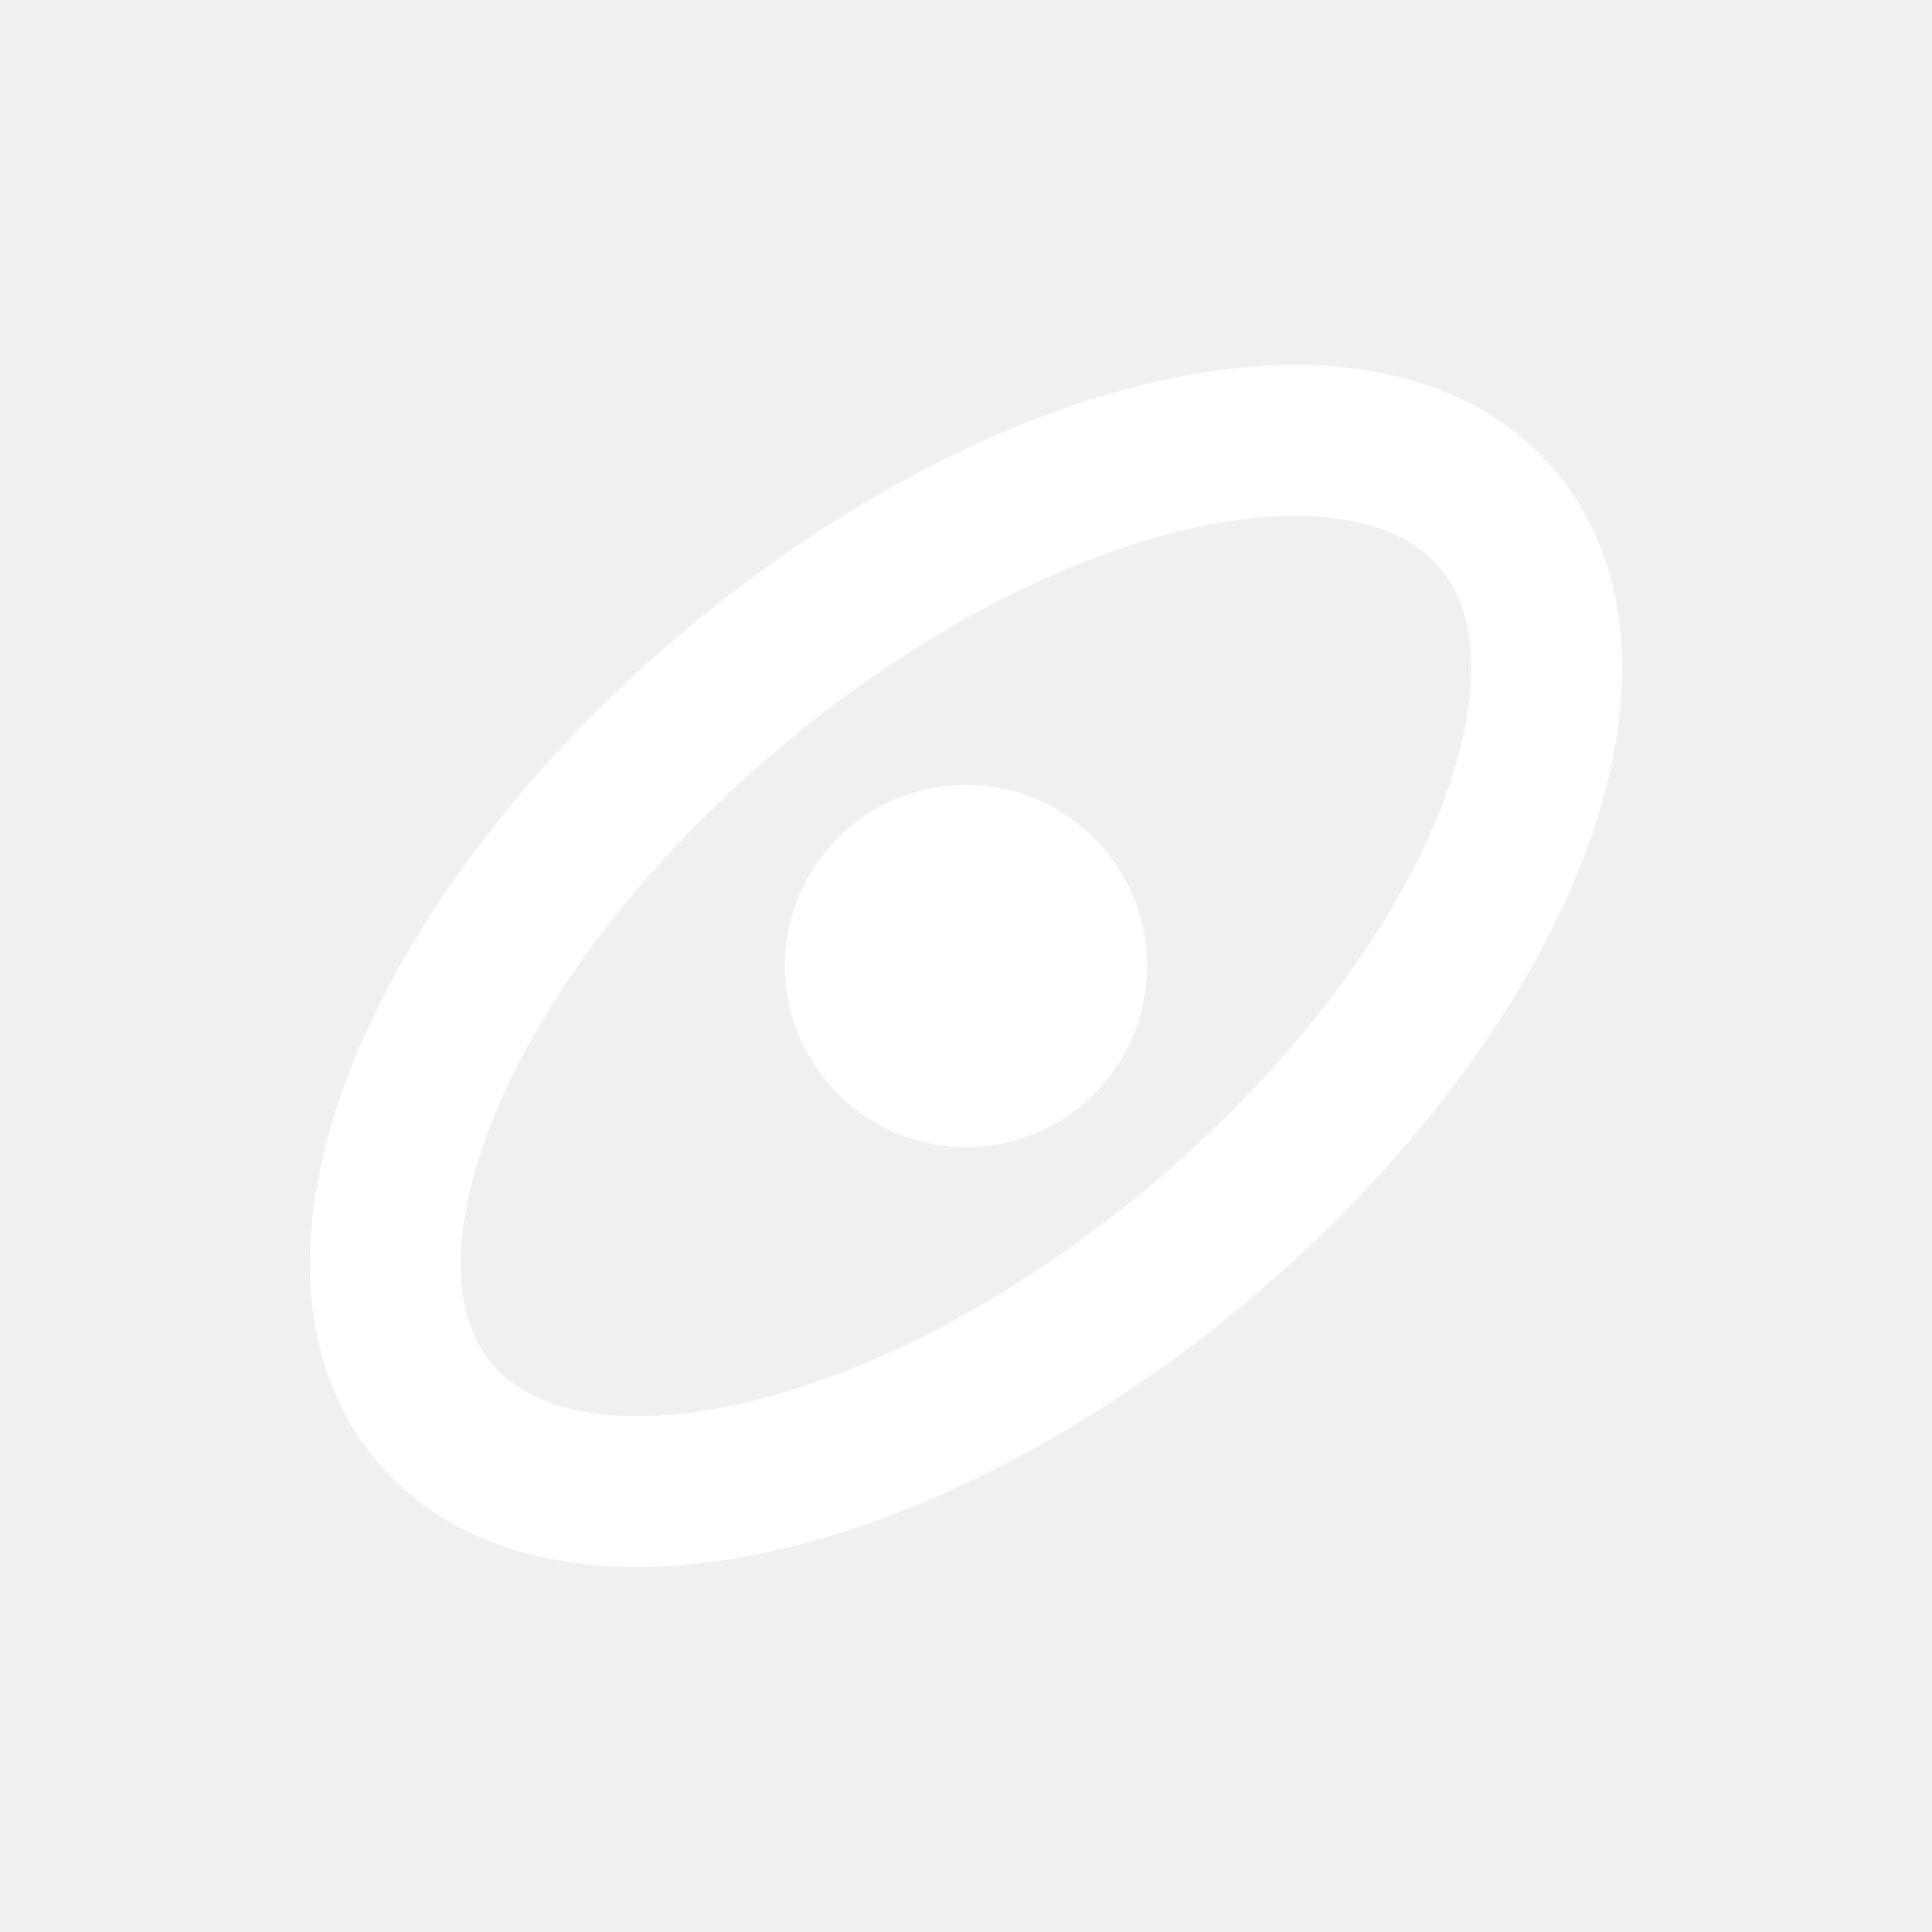
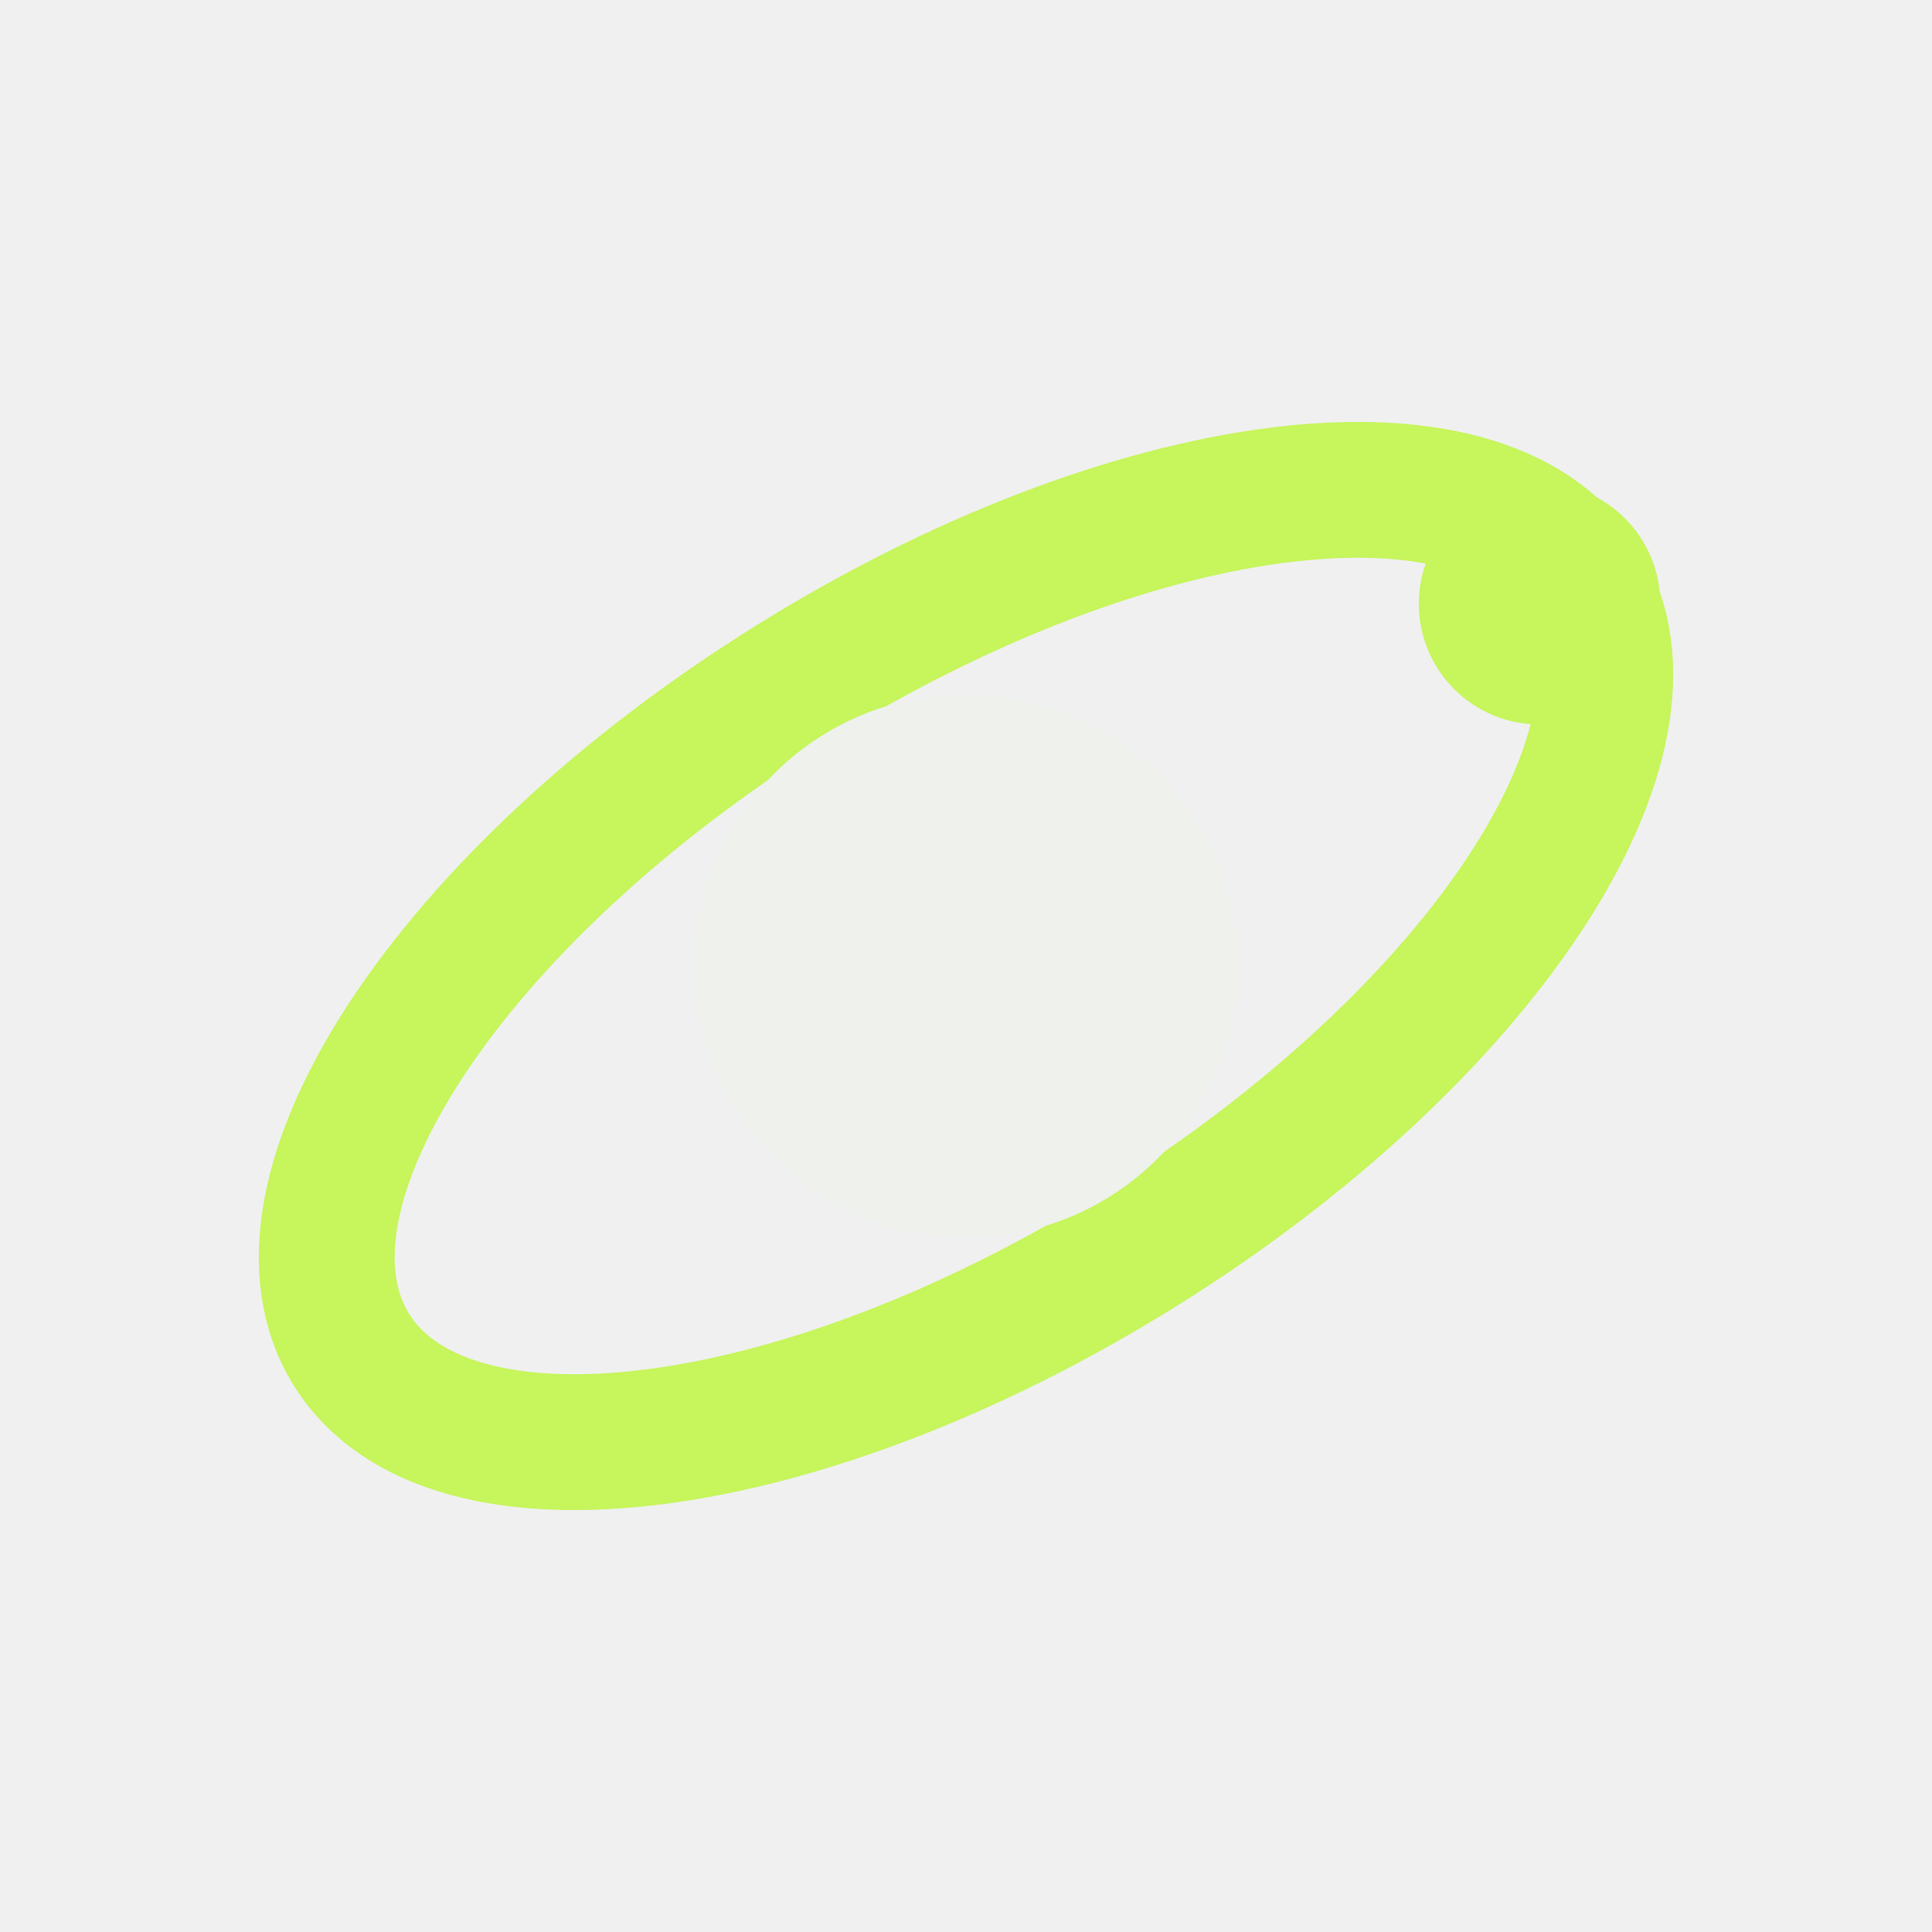
<svg xmlns="http://www.w3.org/2000/svg" viewBox="0 0 64 64">
-   <ellipse cx="32" cy="32" rx="23" ry="12" transform="rotate(-40 32 32)" fill="none" stroke="white" stroke-width="5" />
-   <circle cx="32" cy="32" r="6" fill="white" />
+   <ellipse cx="32" cy="32" rx="24" ry="11" transform="rotate(-32 32 32)" fill="none" stroke="#c6f55c" stroke-width="4.5" />
+   <circle cx="32" cy="32" r="9" fill="#eef1ec" />
+   <circle cx="51" cy="20" r="4" fill="#c6f55c" />
</svg>
